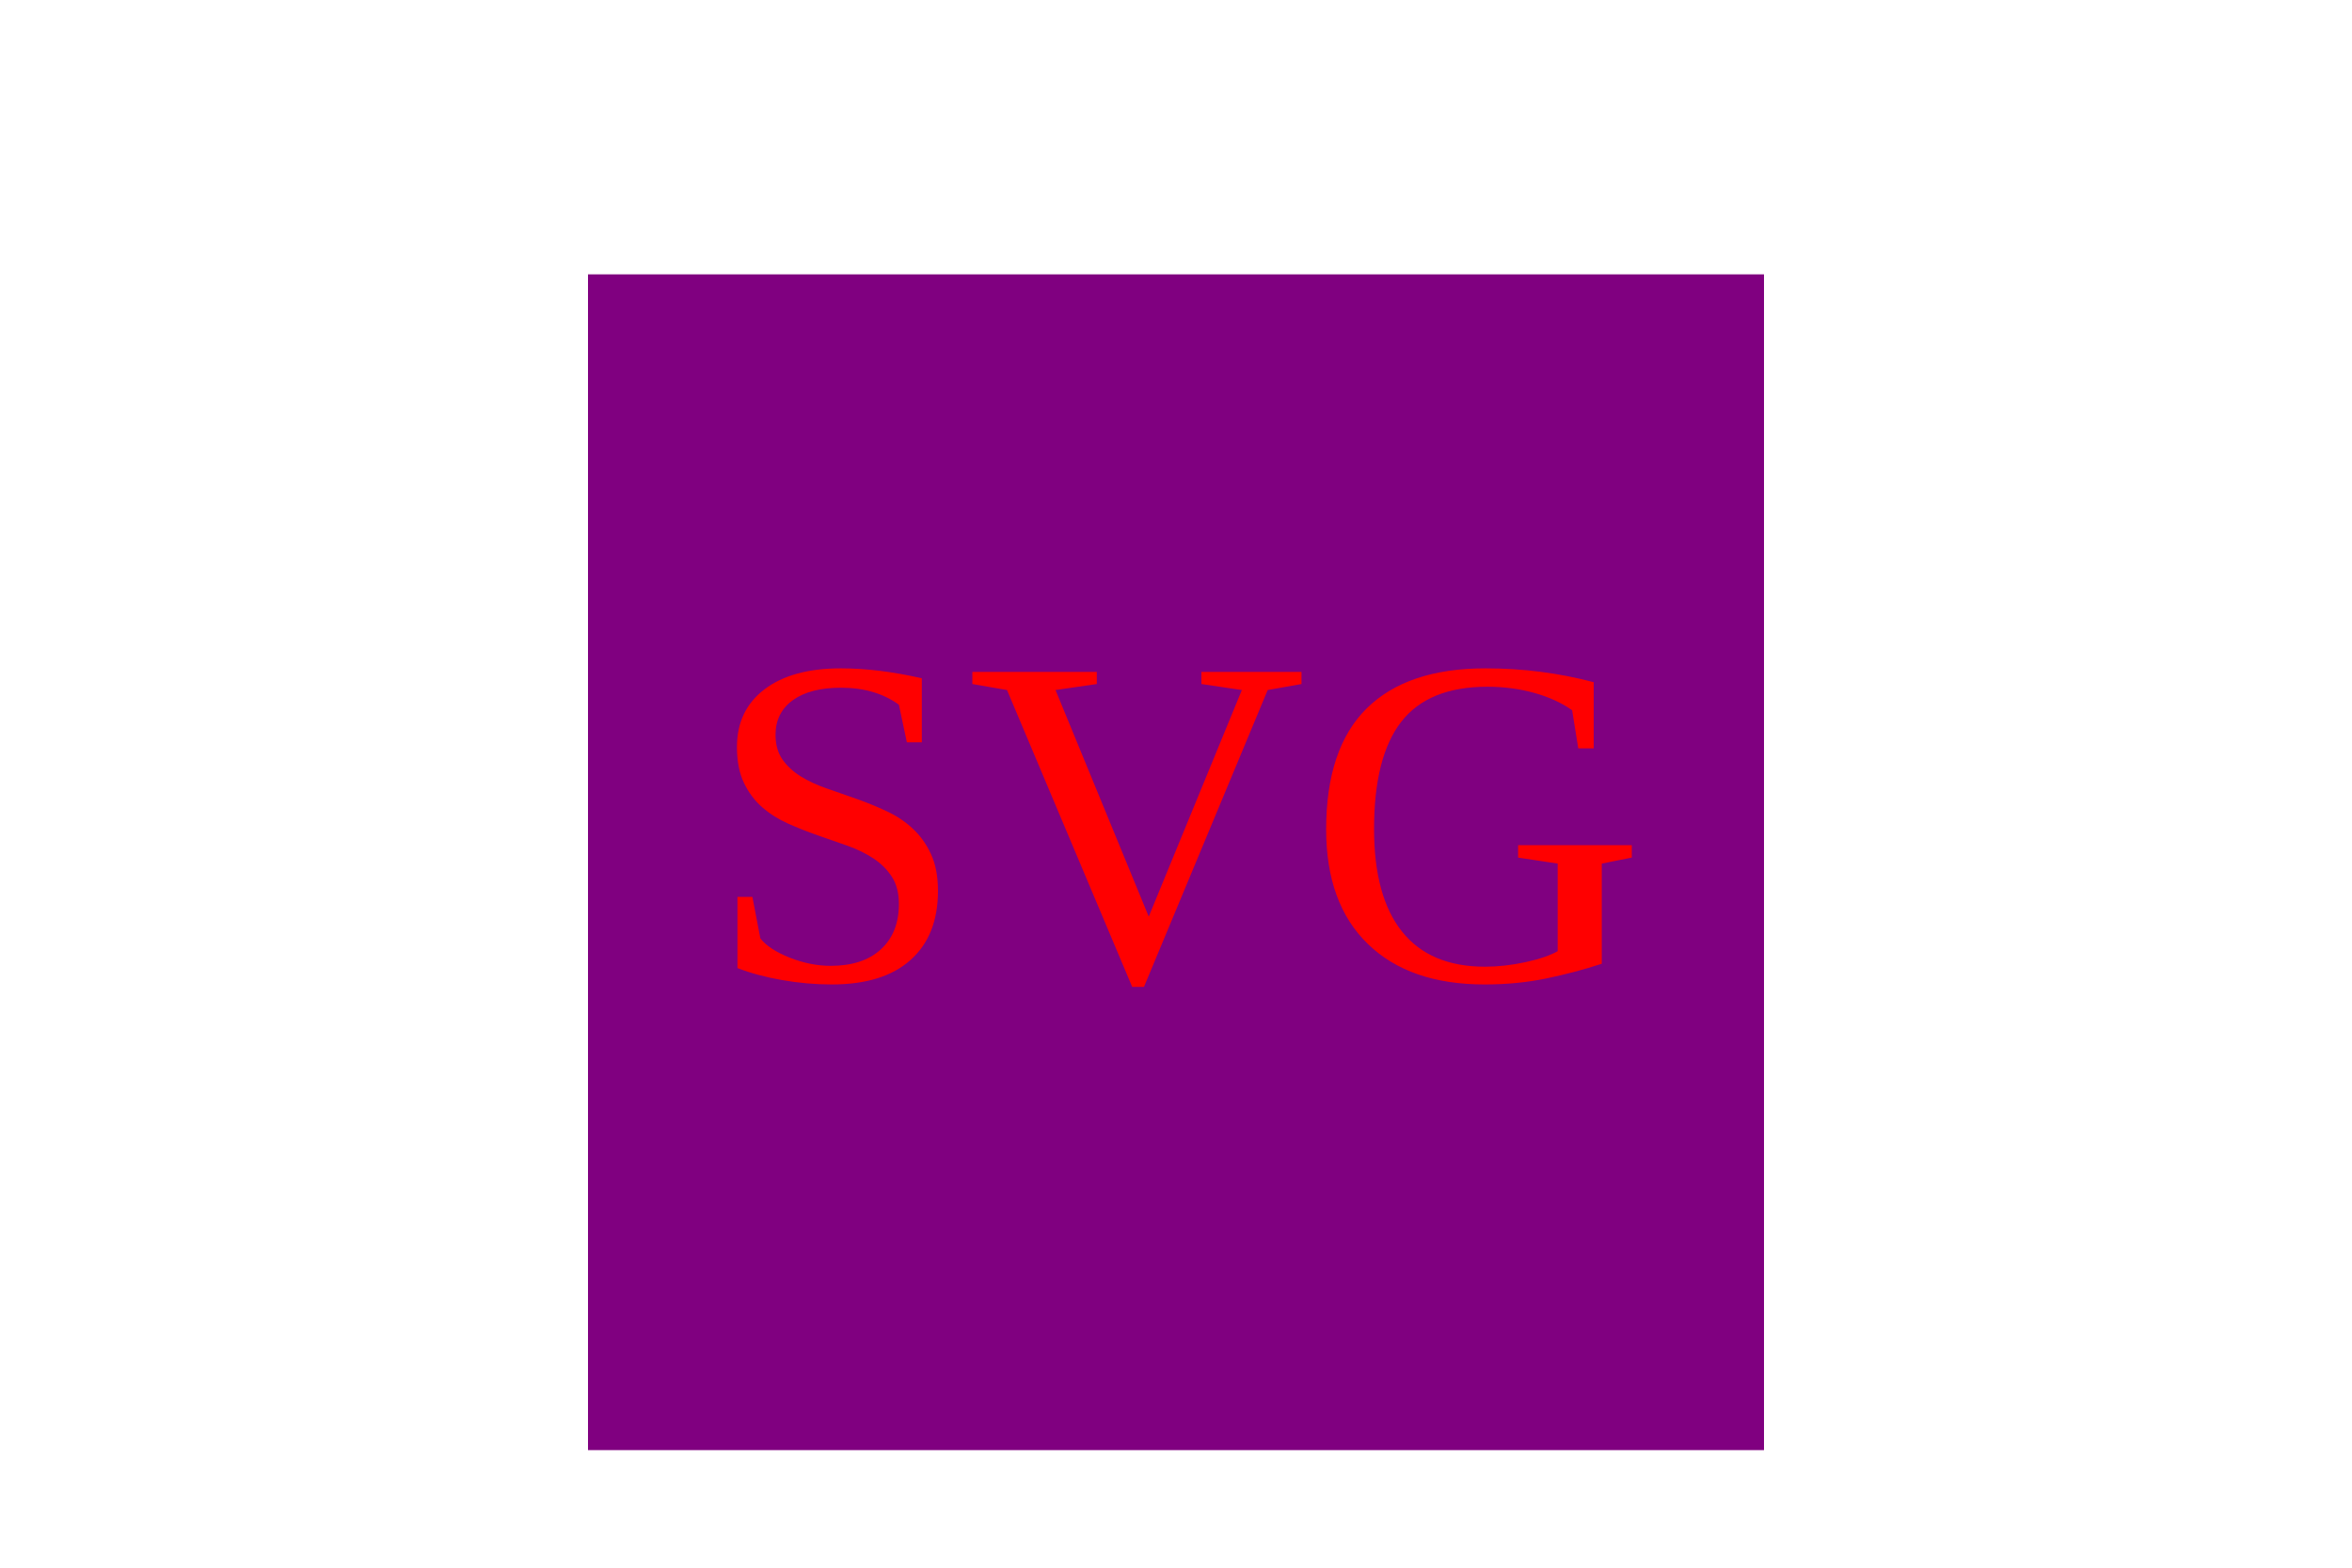
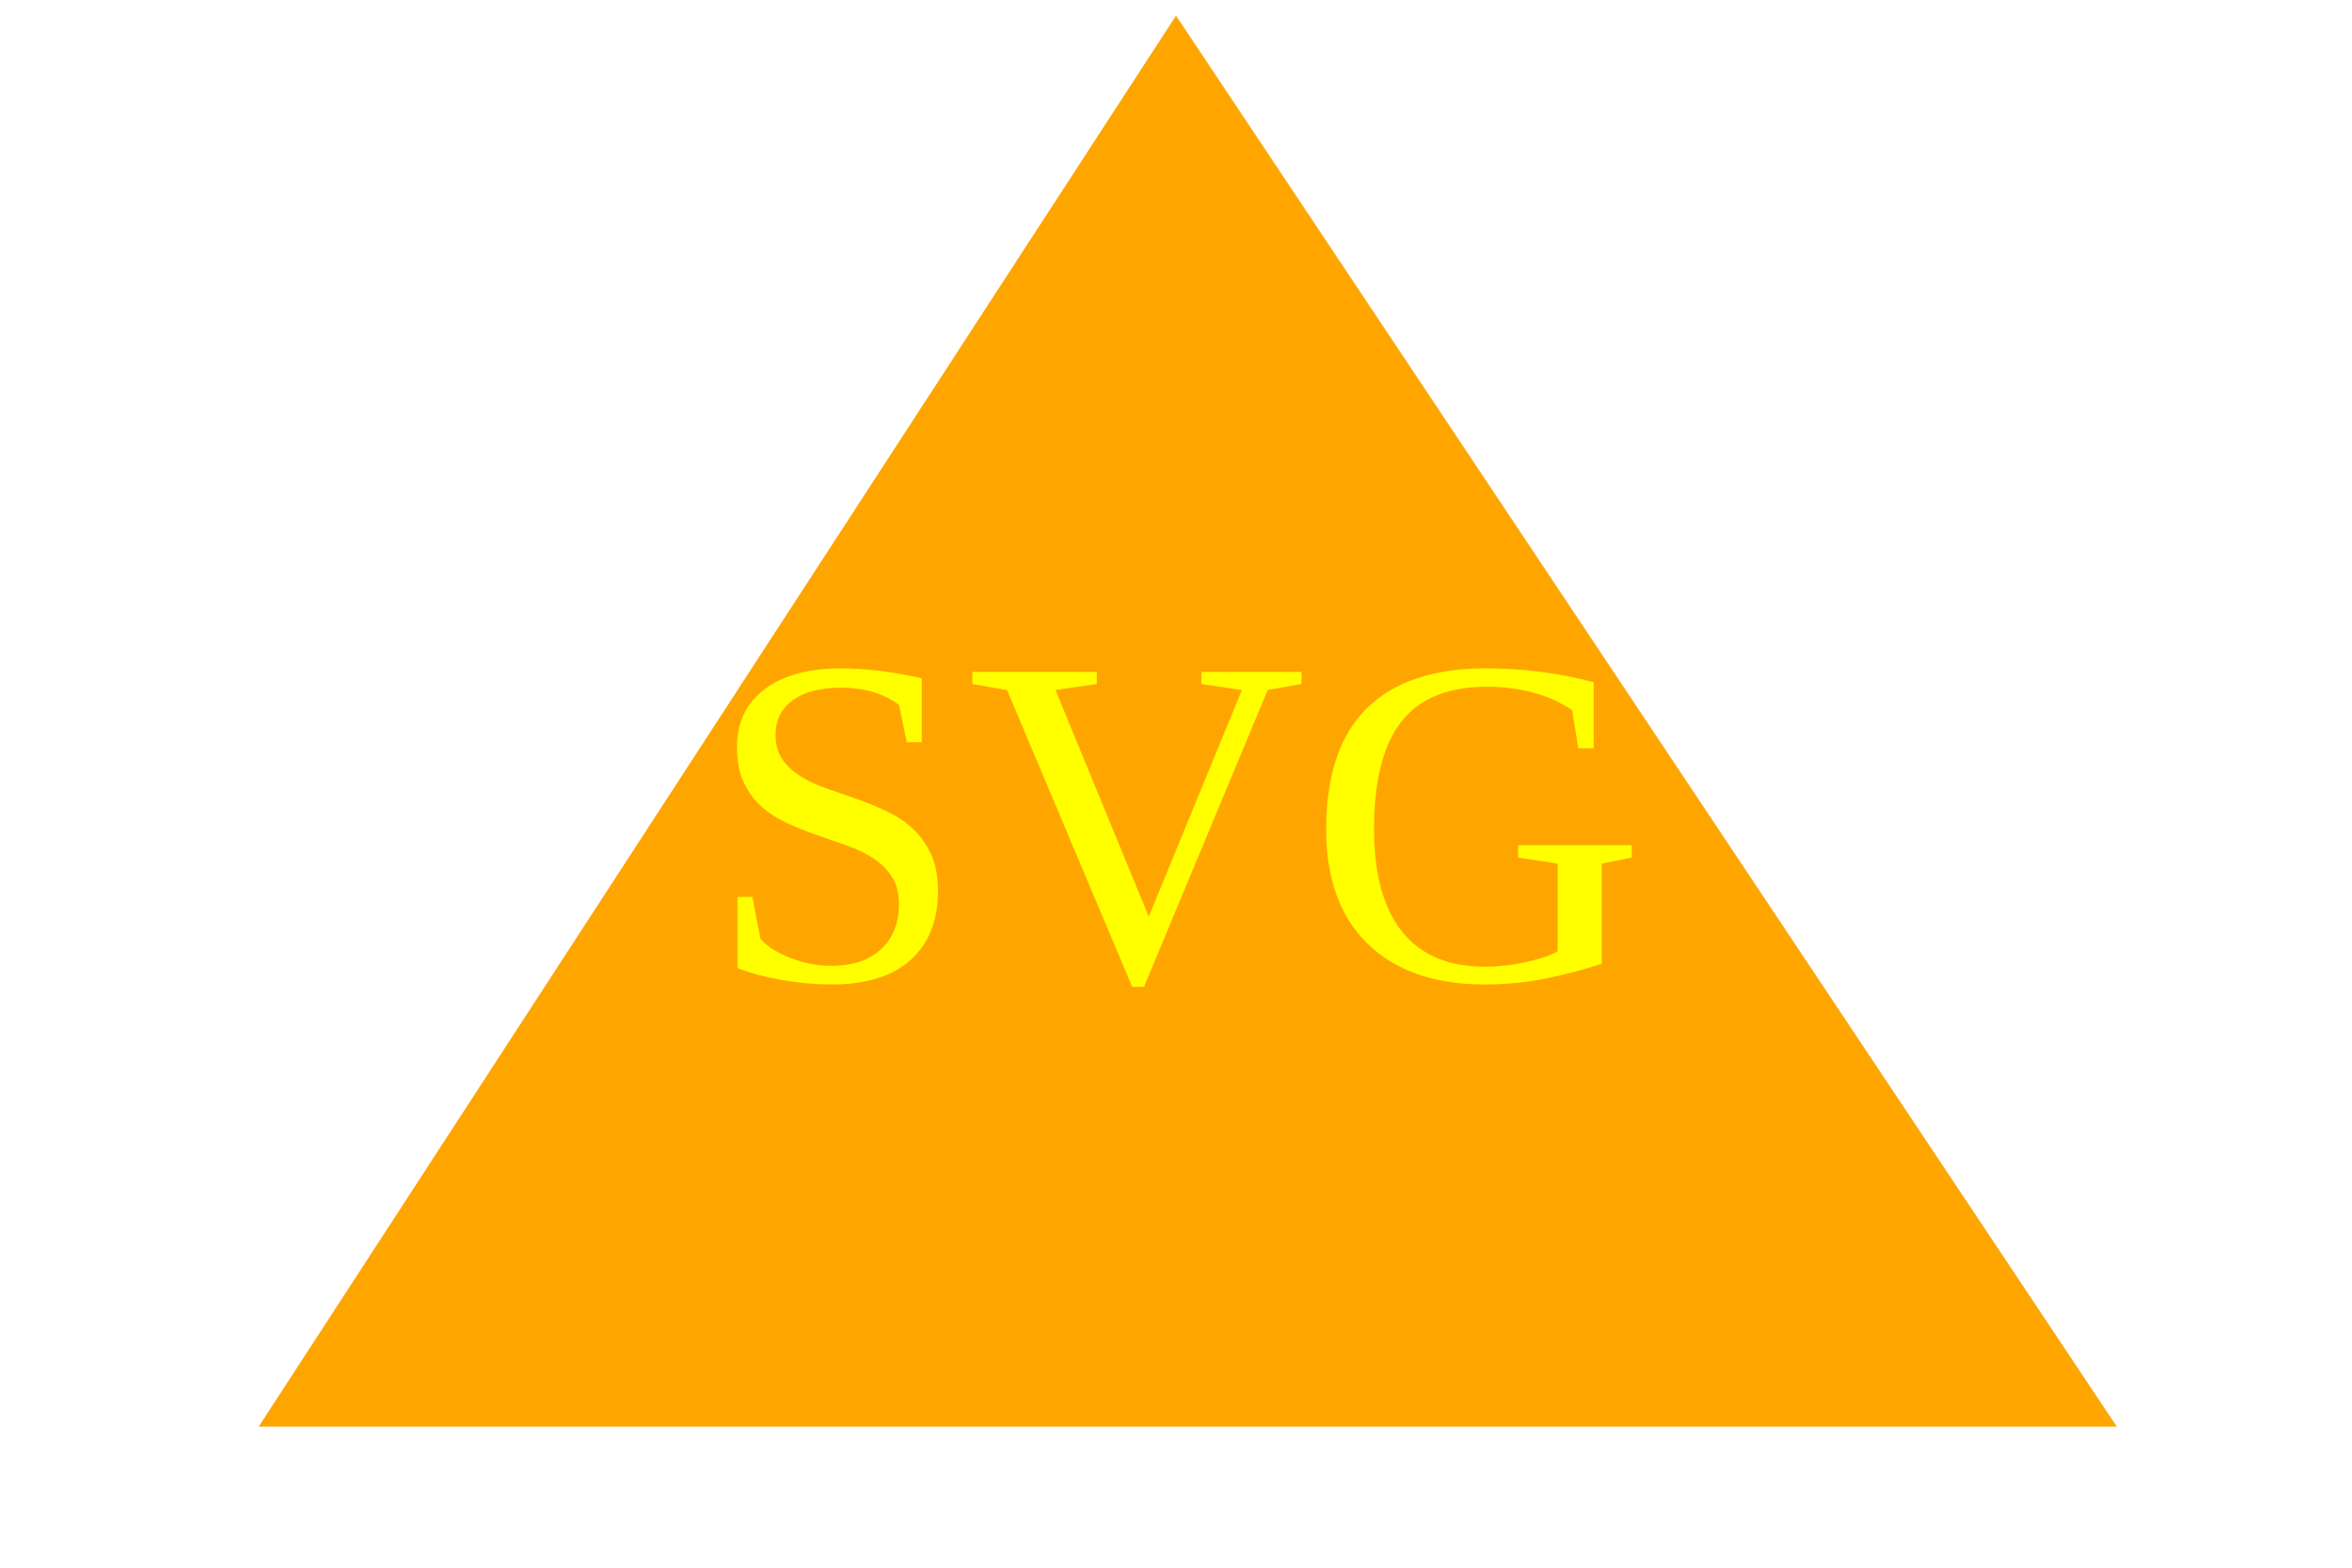
<svg xmlns="http://www.w3.org/2000/svg" version="1.1" width="300" height="200">
-   <rect x="75" y="35" width="150" height="150" fill="purple" />
-   <text x="150" y="125" font-size="60" text-anchor="middle" fill="red">SVG</text>
+   <polygon points="150, 2 270, 182 33, 182" fill="orange" />
+   <text x="150" y="125" font-size="60" text-anchor="middle" fill="yellow">SVG</text>
</svg>
